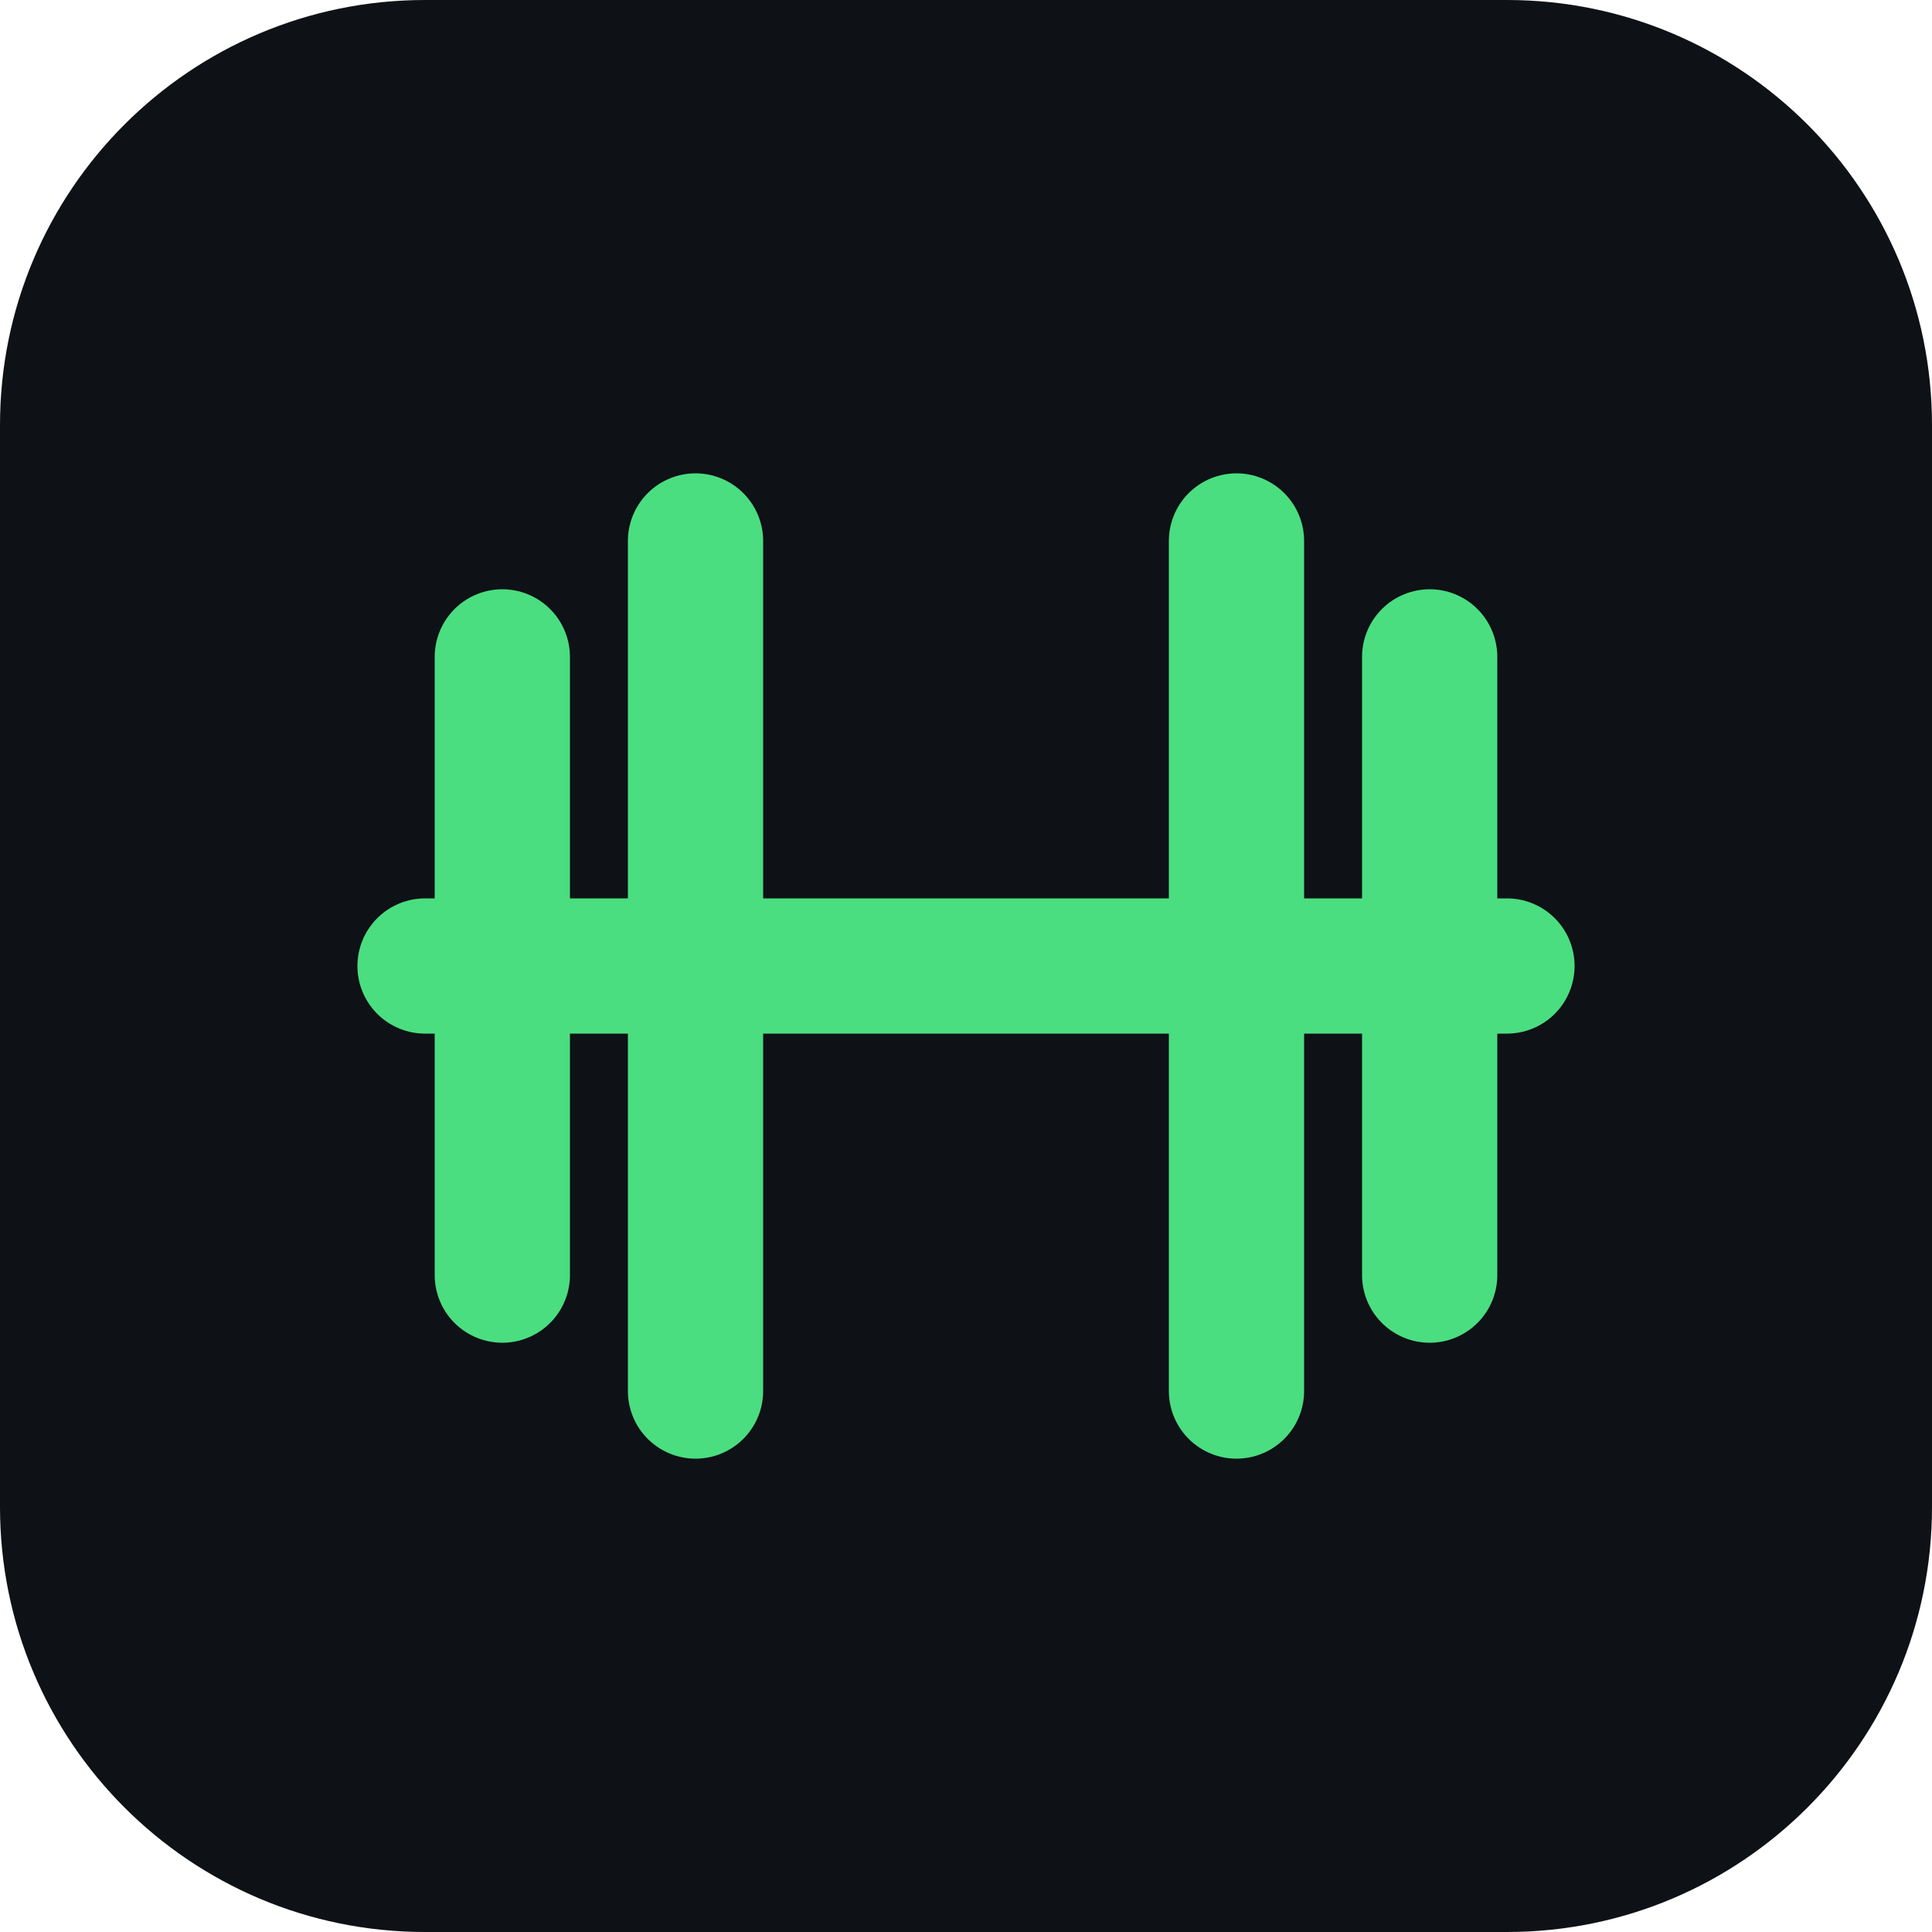
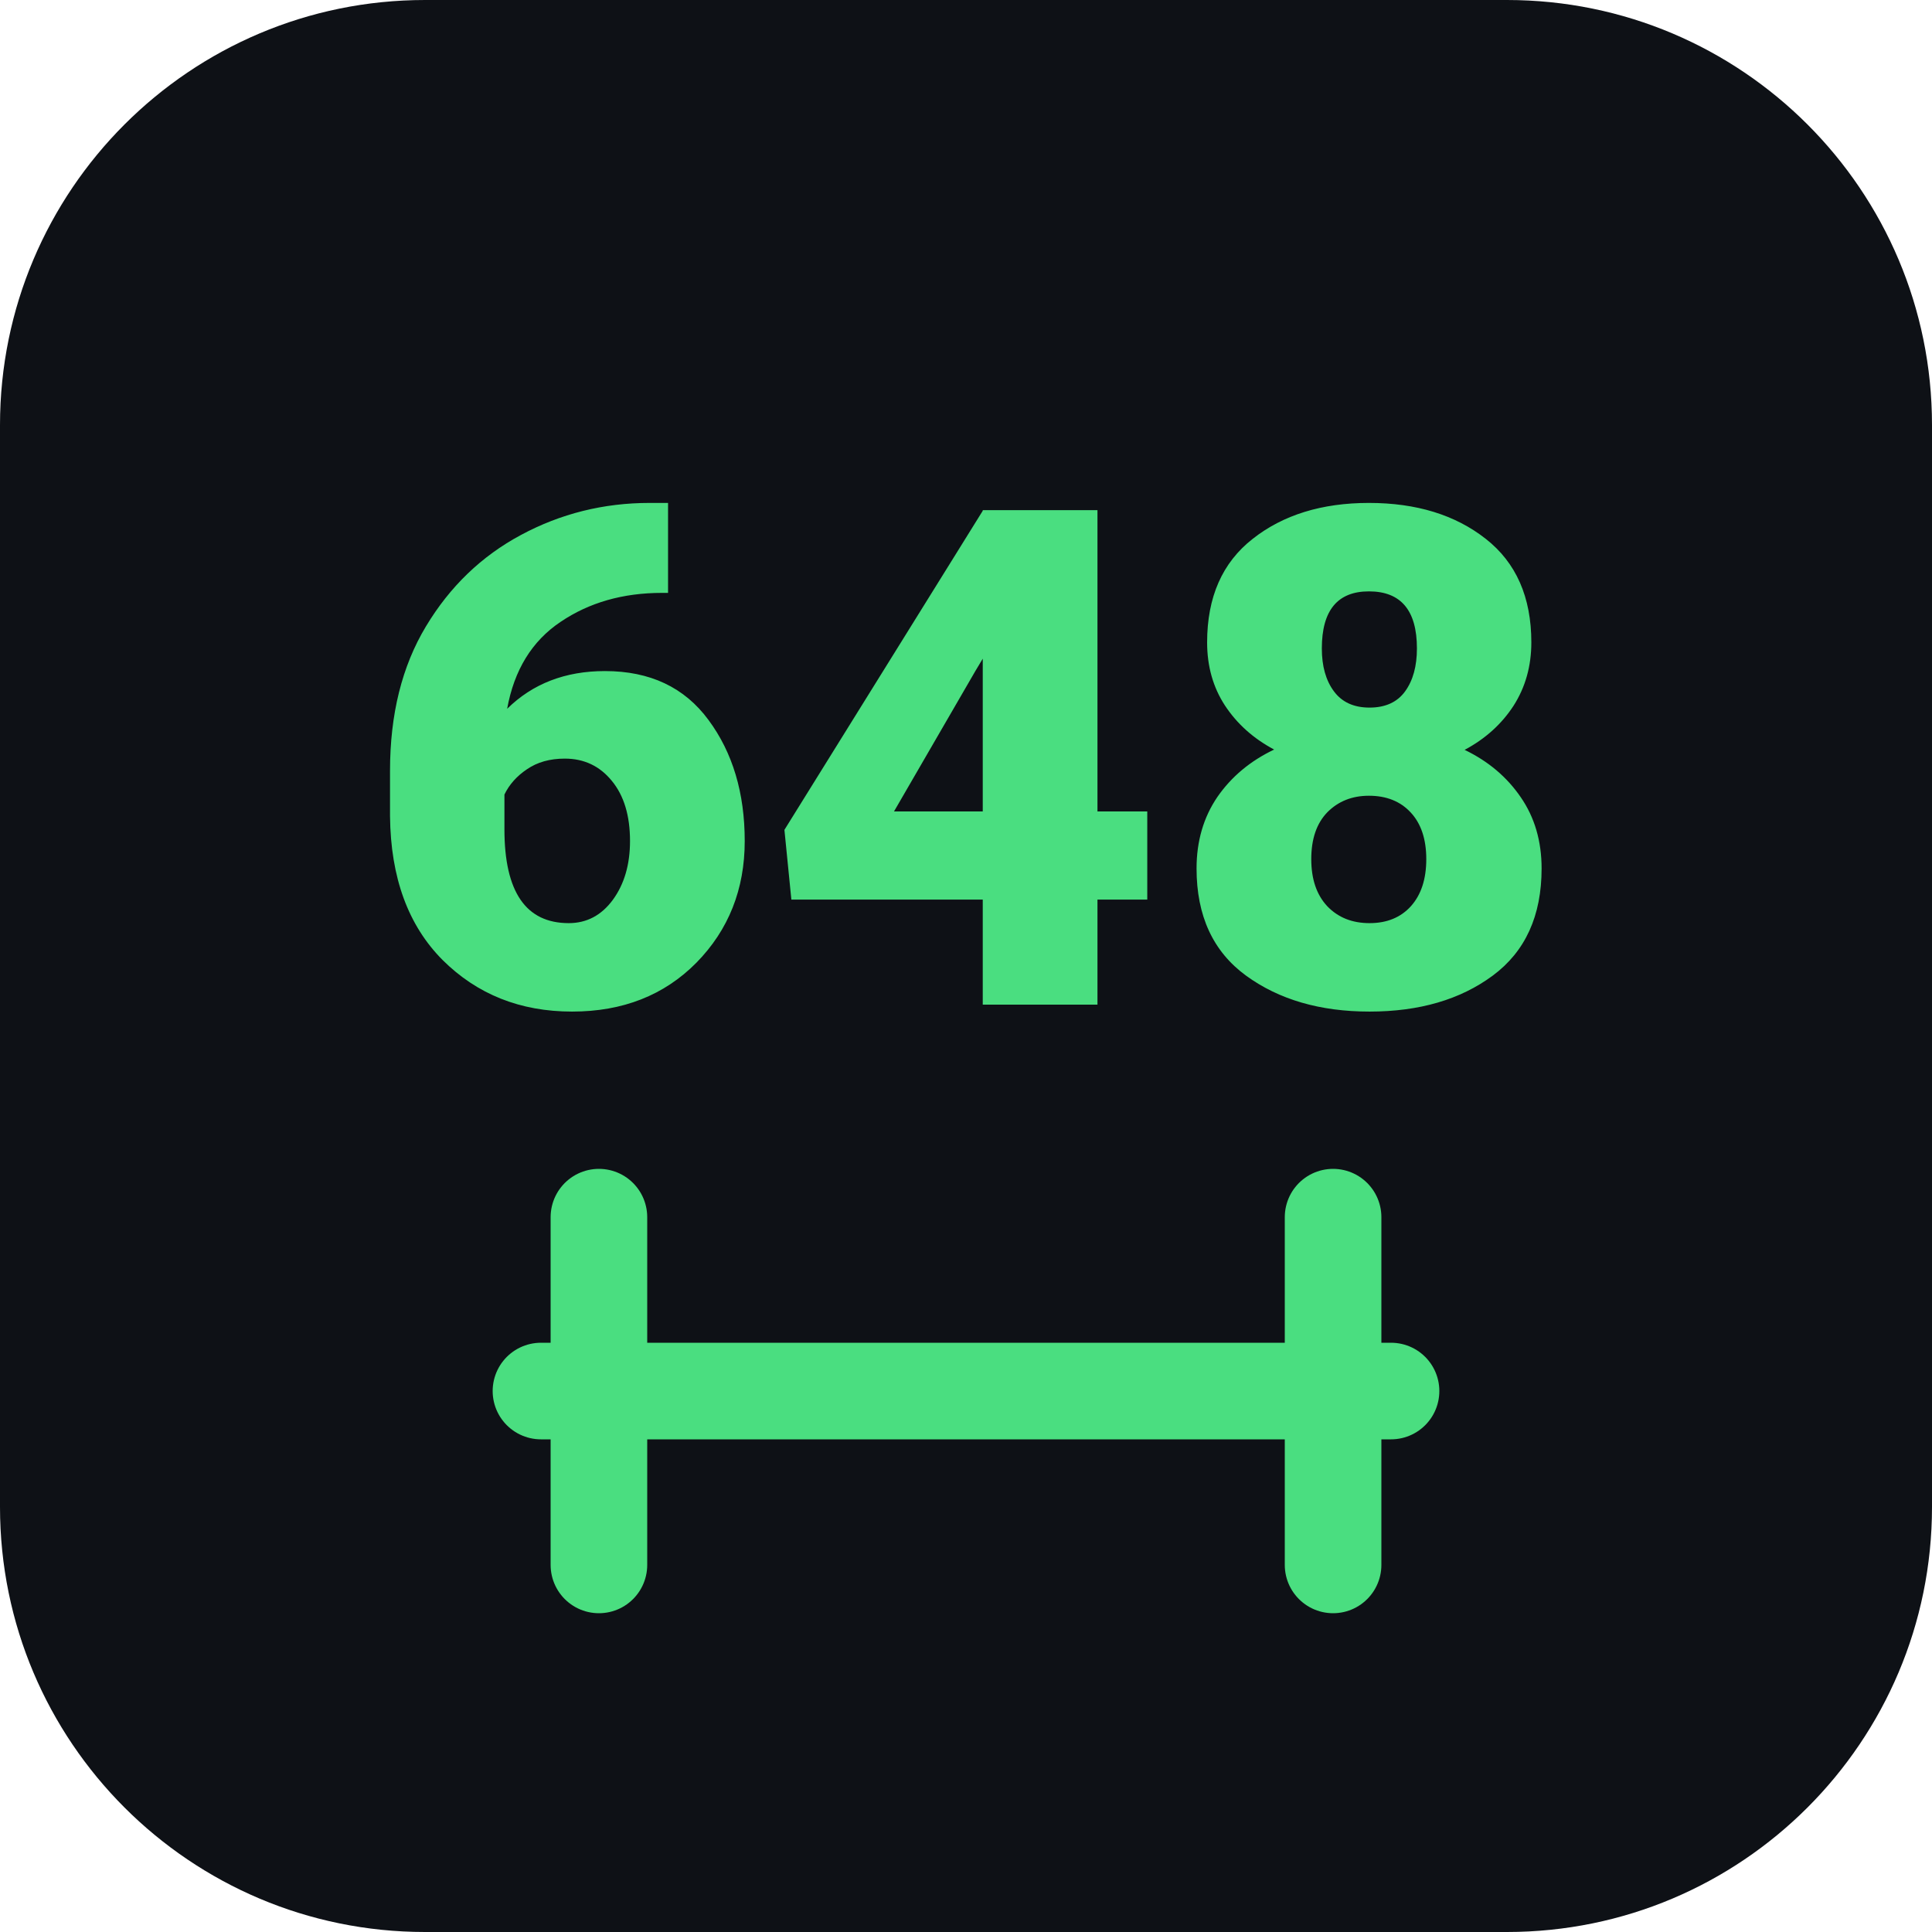
<svg xmlns="http://www.w3.org/2000/svg" viewBox="0 0 100 100">
  <rect width="100" height="100" rx="22" fill="#0e1116" />
-   <g stroke="#4ade80" stroke-width="7" stroke-linecap="round">
-     <line x1="22" y1="50" x2="78" y2="50" />
-     <line x1="26" y1="34" x2="26" y2="66" />
-     <line x1="36" y1="28" x2="36" y2="72" />
-     <line x1="74" y1="34" x2="74" y2="66" />
-     <line x1="64" y1="28" x2="64" y2="72" />
+   <text x="50" y="52" text-anchor="middle" font-family="-apple-system, 'Segoe UI', Roboto, sans-serif" font-size="36" font-weight="800" fill="#4ade80">648</text>
+   <g stroke="#4ade80" stroke-width="5" stroke-linecap="round">
+     <line x1="28" y1="72" x2="72" y2="72" />
+     <line x1="31" y1="63" x2="31" y2="81" />
+     <line x1="69" y1="63" x2="69" y2="81" />
  </g>
</svg>
